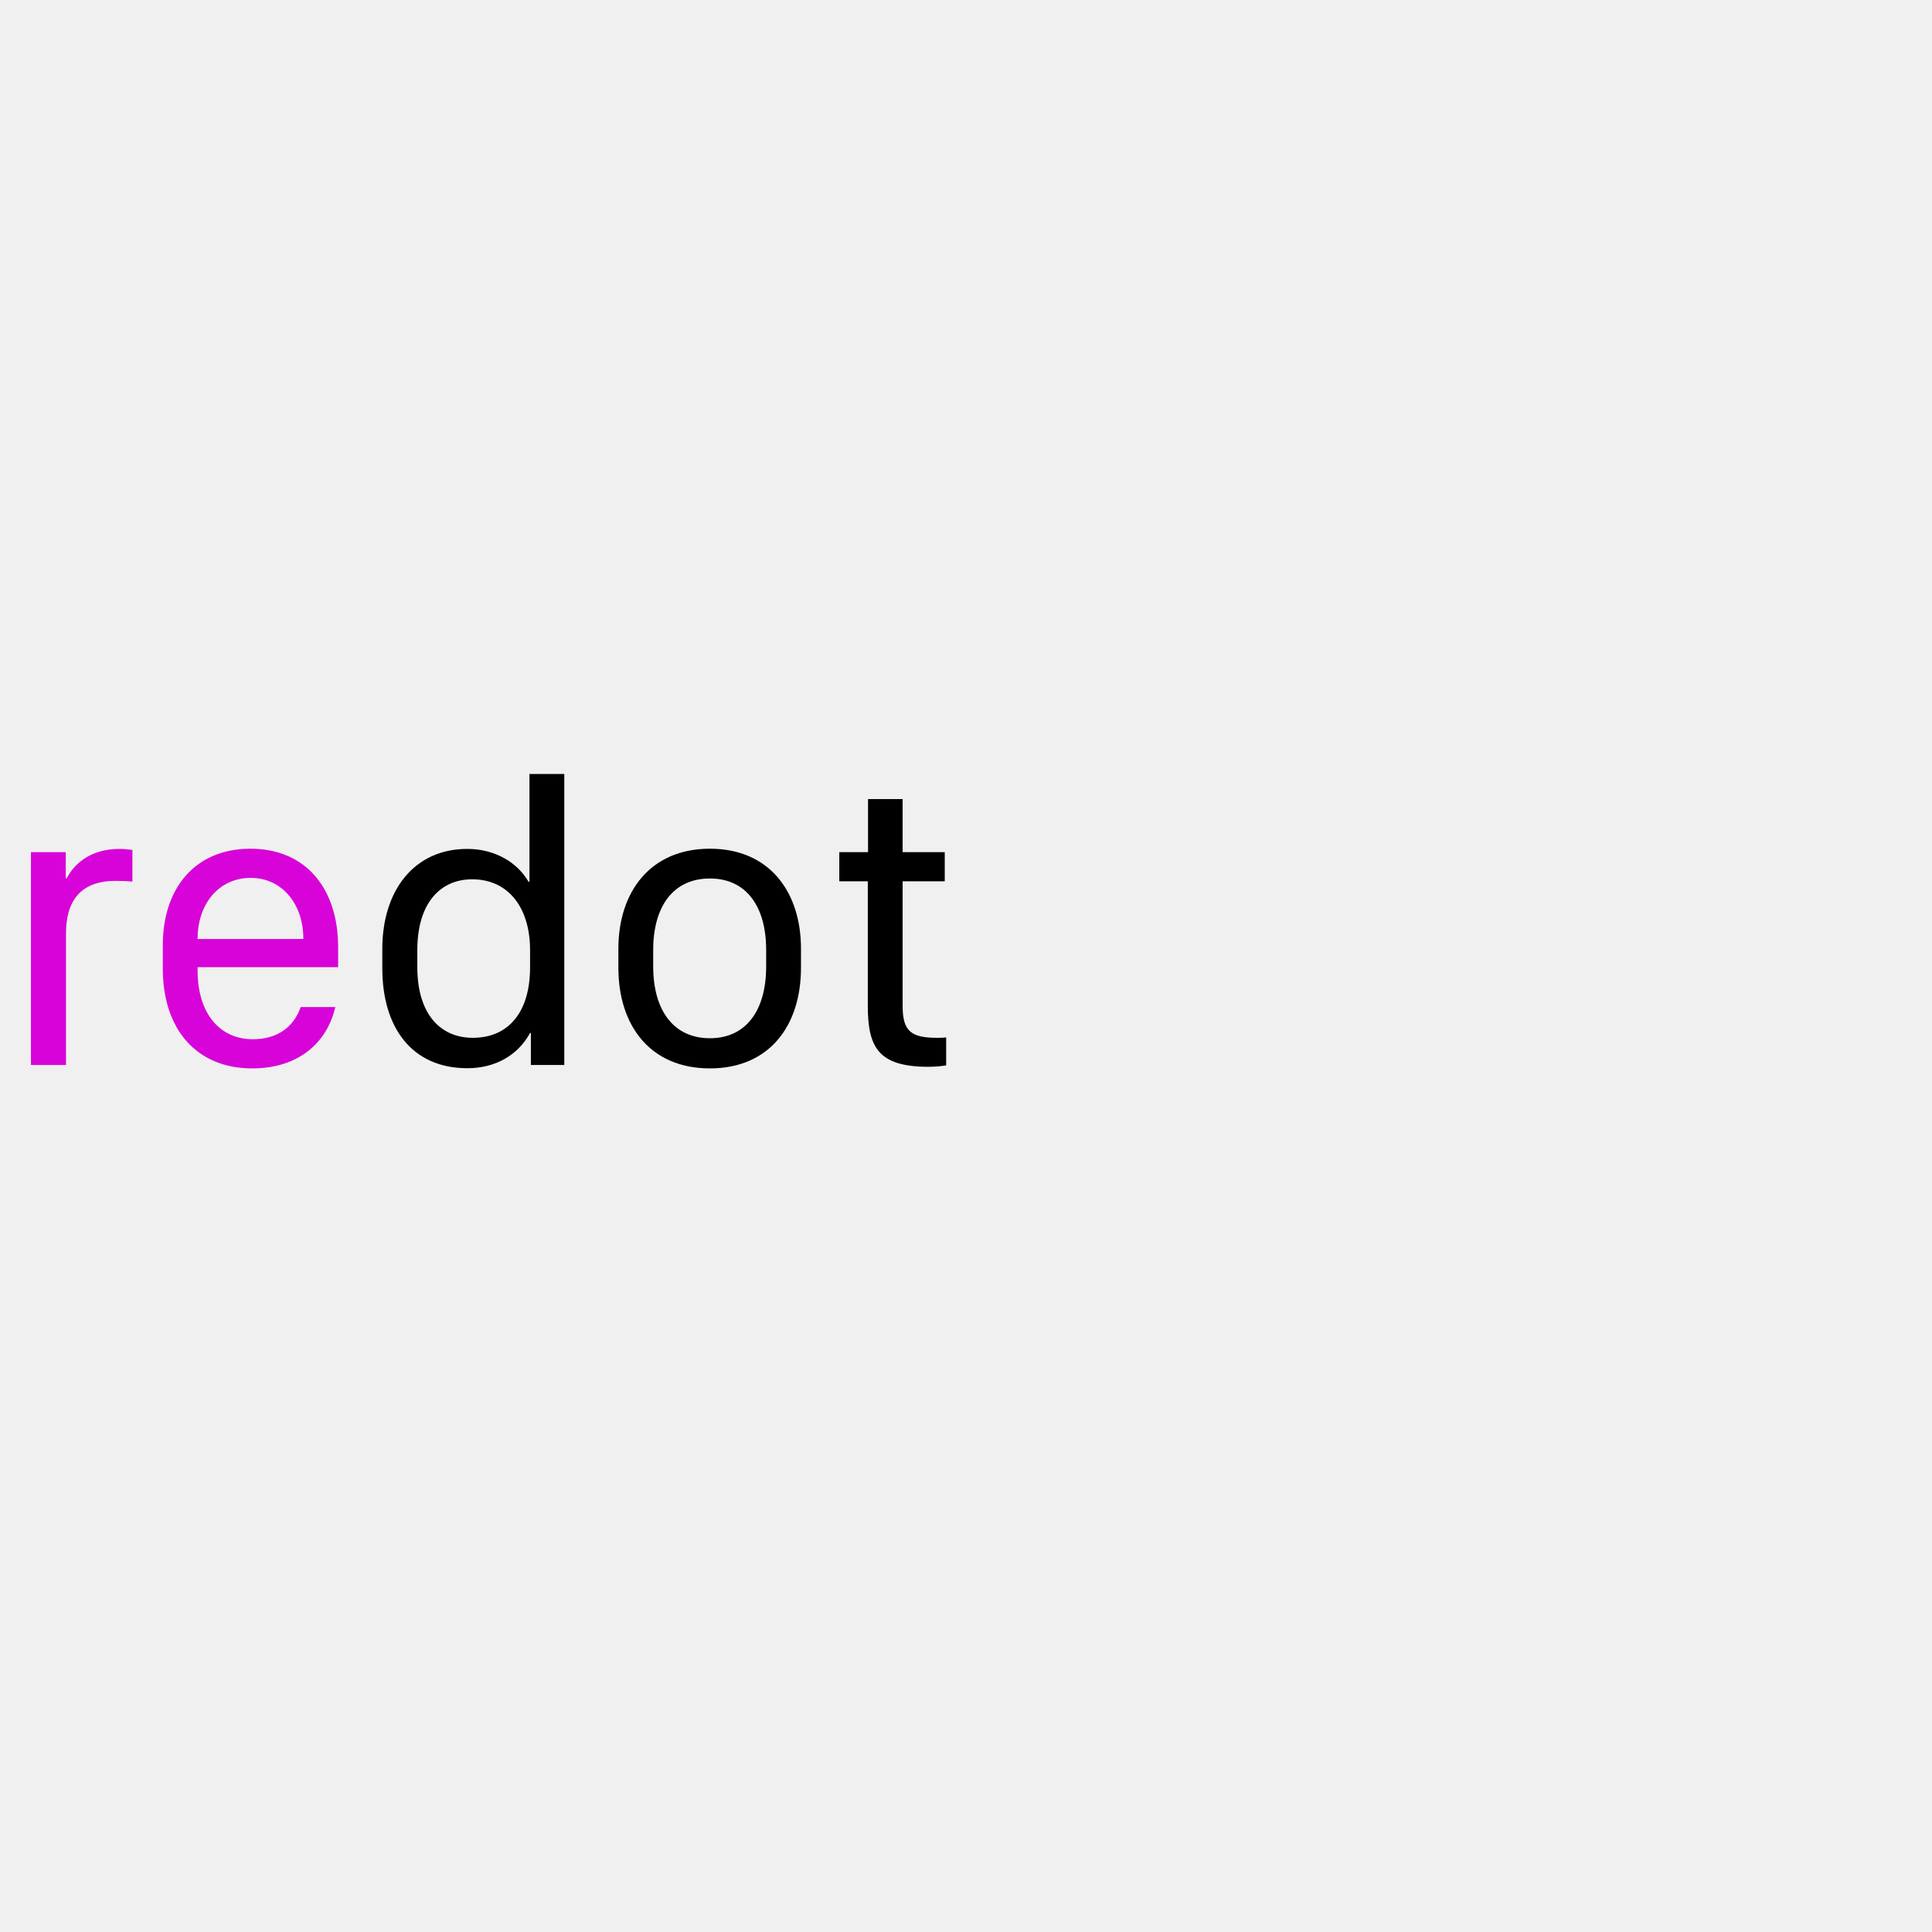
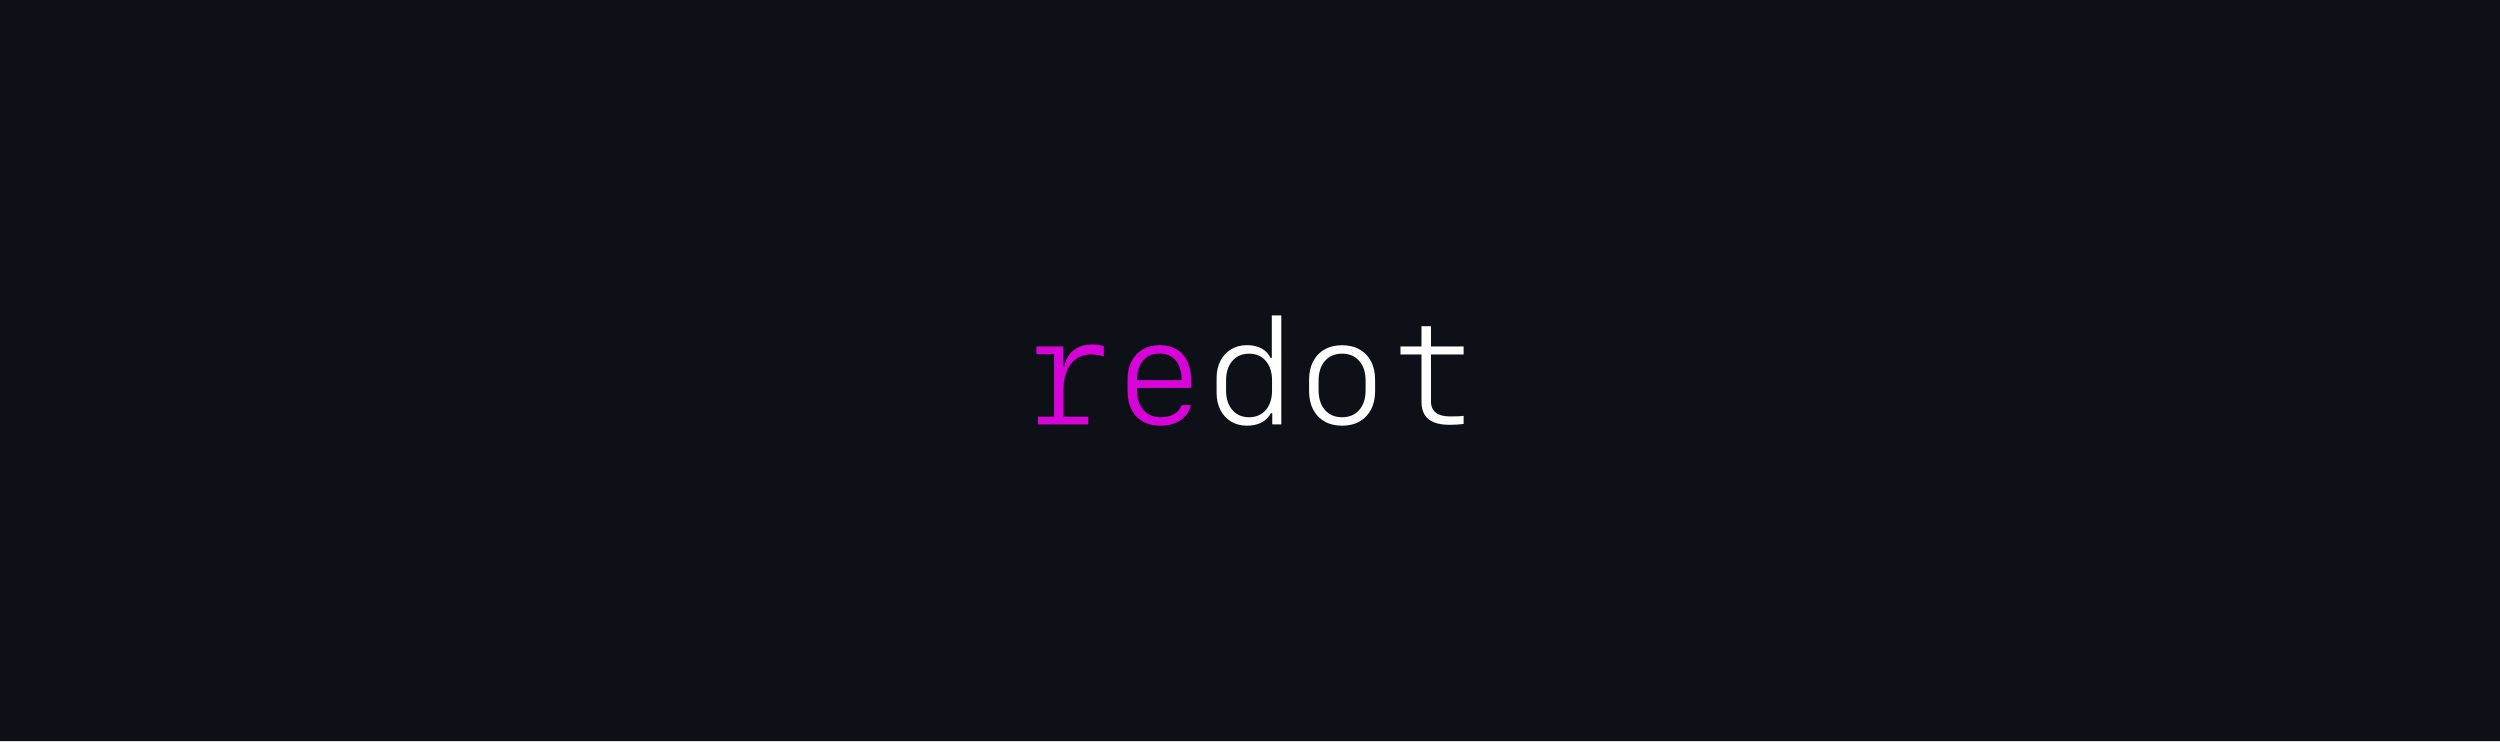
- <svg xmlns="http://www.w3.org/2000/svg" width="400" height="400" viewBox="0 0 410 210">
-   <path fill="#d803d8" d="M6.57 126L14.01 126L14.01 98.03C14.01 91.93 16.50 86.94 24.49 86.94C25.87 86.94 27.33 86.98 28.10 87.11L28.10 80.37C27.20 80.24 26.25 80.15 25.31 80.15C18.91 80.15 15.51 83.68 14.18 86.38L13.96 86.38L13.96 80.84L6.57 80.84ZM53.50 126.73C63.46 126.73 69.44 121.19 71.16 113.71L63.81 113.71C62.35 117.92 58.91 120.54 53.67 120.54C46.32 120.54 41.94 114.66 41.94 106.06L41.94 105.25L71.76 105.25L71.76 101.04C71.76 88.62 64.97 80.11 53.15 80.11C41.29 80.11 34.55 88.62 34.55 100.52L34.55 105.59C34.55 118.44 41.72 126.73 53.50 126.73ZM41.94 99.27L41.94 99.14C41.94 92.01 46.32 86.30 53.20 86.30C59.94 86.30 64.37 91.97 64.37 99.14L64.37 99.27Z" />
-   <path d="M99.17 80.15C87.79 80.15 81.13 89.09 81.13 101.38L81.13 105.46C81.13 118.05 87.40 126.69 99.17 126.69C105.23 126.69 109.96 123.85 112.49 119.21L112.66 119.21L112.66 126L119.75 126L119.75 64.25L112.36 64.25L112.36 87.11L112.15 87.11C109.87 83.12 105.14 80.15 99.17 80.15ZM100.20 86.60C107.81 86.60 112.49 92.53 112.49 101.64L112.49 105.25C112.49 114.83 107.89 120.24 100.33 120.24C93.50 120.24 88.56 115.26 88.56 105.20L88.56 101.64C88.56 91.58 93.50 86.60 100.20 86.60ZM150.65 80.11C138.02 80.11 131.23 89.26 131.23 101.34L131.23 105.38C131.23 117.62 137.97 126.73 150.65 126.73C163.32 126.73 169.98 117.62 169.98 105.38L169.98 101.34C169.98 89.26 163.28 80.11 150.65 80.11ZM150.65 86.43C158.38 86.43 162.59 92.36 162.59 101.59L162.59 105.12C162.59 114.36 158.38 120.33 150.65 120.33C142.87 120.33 138.62 114.31 138.62 105.12L138.62 101.59C138.62 92.36 142.87 86.43 150.65 86.43ZM184.21 80.84L178.11 80.84L178.11 87.03L184.16 87.03L184.16 113.37C184.16 122.26 186.36 126.39 197.05 126.39C198.60 126.39 200.15 126.21 200.79 126.09L200.79 120.16C200.19 120.24 199.63 120.24 198.90 120.24C193.36 120.24 191.55 118.87 191.55 113.45L191.55 87.03L200.49 87.03L200.49 80.84L191.55 80.84L191.55 69.58L184.21 69.58Z" />
+ <svg xmlns="http://www.w3.org/2000/svg" width="1012" height="300" viewBox="0 0 1012 300">
+   <style>
+     .b {fill: #0d1117}
+     .l {fill: #fff}
+     @media (prefers-color-scheme: light) {
+       .b {fill: #fff}
+       .l {fill: #0d1117}
+     }
+   </style>
+   <rect class="b" x="0" y="0" width="1012" height="300" />
+   <path fill="#d803d8" d="M430.52 171.80L430.52 157.62Q430.52 151.14 433.53 147.30Q436.55 143.47 441.65 143.47L441.65 143.47Q442.94 143.47 444.34 143.70Q445.75 143.94 446.83 144.35L446.83 144.35L446.83 140.16Q446.10 139.83 444.86 139.64Q443.61 139.45 442.24 139.45L442.24 139.45Q437.64 139.45 434.65 141.75Q431.66 144.05 430.84 148.27L430.84 148.27L430.43 148.27L430.43 140.24L419.53 140.24L419.53 143.35L426.68 143.35L426.68 171.80L430.52 171.80ZM420.17 171.80L440.54 171.80L440.54 168.69L420.17 168.69L420.17 171.80ZM469.42 143.12L469.42 143.12Q473.61 143.12 475.97 145.97Q478.33 148.83 478.33 153.87L478.33 153.87L460.28 153.87Q460.28 148.80 462.71 145.96Q465.15 143.12 469.42 143.12ZM482.08 164.00L478.27 164.00Q477.54 166.32 475.31 167.61Q473.08 168.90 469.86 168.90L469.86 168.90Q465.47 168.90 462.88 165.98Q460.28 163.07 460.28 158.12L460.28 158.12L460.28 157.03L482.23 157.03L482.23 154.54Q482.23 149.82 480.72 146.51Q479.21 143.20 476.35 141.46Q473.50 139.72 469.42 139.72L469.42 139.72Q465.53 139.72 462.60 141.43Q459.67 143.14 458.06 146.24Q456.44 149.33 456.44 153.49L456.44 153.49L456.44 158.09Q456.44 164.82 459.97 168.57Q463.50 172.32 469.86 172.32L469.86 172.32Q473.06 172.32 475.62 171.30Q478.18 170.27 479.87 168.40Q481.55 166.52 482.08 164.00L482.08 164.00Z" />
+   <path class="l" d="M504.78 172.32L504.78 172.32Q501.12 172.32 498.35 170.65Q495.58 168.98 494.03 165.98Q492.48 162.98 492.48 159.05L492.48 159.05L492.48 152.99Q492.48 149.03 494.03 146.04Q495.58 143.06 498.35 141.39Q501.12 139.72 504.78 139.72L504.78 139.72Q508.21 139.72 510.70 141.06Q513.19 142.41 514.31 144.90L514.31 144.90L514.83 144.90L514.83 127.68L518.67 127.68L518.67 171.80L515.01 171.80L515.01 167.26L514.48 167.26Q513.10 169.75 510.63 171.04Q508.15 172.32 504.78 172.32ZM505.63 168.90L505.63 168.90Q509.85 168.90 512.39 165.97Q514.92 163.04 514.92 158.14L514.92 158.14L514.92 153.93Q514.92 149.03 512.39 146.10Q509.85 143.17 505.63 143.17L505.63 143.17Q501.39 143.17 498.85 146.10Q496.32 149.03 496.32 153.93L496.32 153.93L496.32 158.14Q496.32 163.01 498.85 165.95Q501.39 168.90 505.63 168.90ZM543.28 172.32L543.28 172.32Q547.35 172.32 550.36 170.61Q553.36 168.90 555.00 165.76Q556.64 162.63 556.64 158.38L556.64 158.38L556.64 153.69Q556.64 149.44 555.00 146.31Q553.36 143.17 550.36 141.46Q547.35 139.75 543.28 139.75L543.28 139.75Q539.21 139.75 536.21 141.46Q533.20 143.17 531.56 146.31Q529.92 149.44 529.92 153.69L529.92 153.69L529.92 158.38Q529.92 162.63 531.56 165.76Q533.20 168.90 536.21 170.61Q539.21 172.32 543.28 172.32ZM543.28 143.17L543.28 143.17Q547.67 143.17 550.24 146.12Q552.80 149.06 552.80 154.19L552.80 154.19L552.80 157.88Q552.80 163.01 550.24 165.95Q547.67 168.90 543.28 168.90L543.28 168.90Q538.89 168.90 536.32 165.95Q533.76 163.01 533.76 157.88L533.76 157.88L533.76 154.19Q533.76 149.06 536.32 146.12Q538.89 143.17 543.28 143.17ZM579.26 132.04L575.42 132.04L575.42 140.24L566.92 140.24L566.92 143.50L575.42 143.50L575.42 162.69Q575.42 165.79 576.68 167.86Q577.94 169.92 580.46 170.95Q582.98 171.97 586.76 171.97L586.76 171.97Q588.13 171.97 589.95 171.86Q591.77 171.74 592.47 171.62L592.47 171.62L592.47 168.34Q591.71 168.46 590.16 168.52Q588.60 168.57 586.96 168.57L586.96 168.57Q583.21 168.57 581.23 167.04Q579.26 165.50 579.26 162.57L579.26 162.57L579.26 143.50L592.47 143.50L592.47 140.24L579.26 140.24L579.26 132.04Z" />
</svg>
